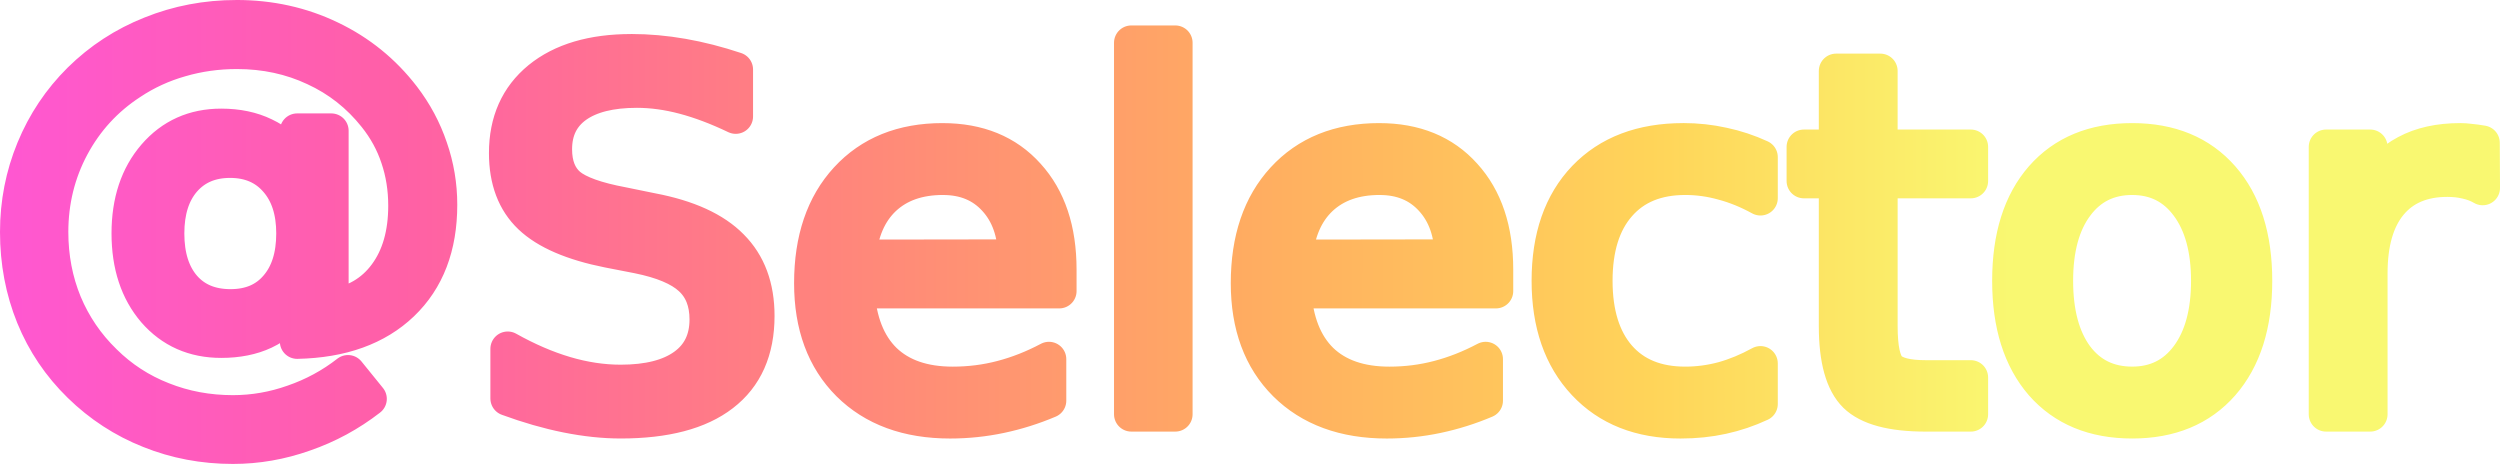
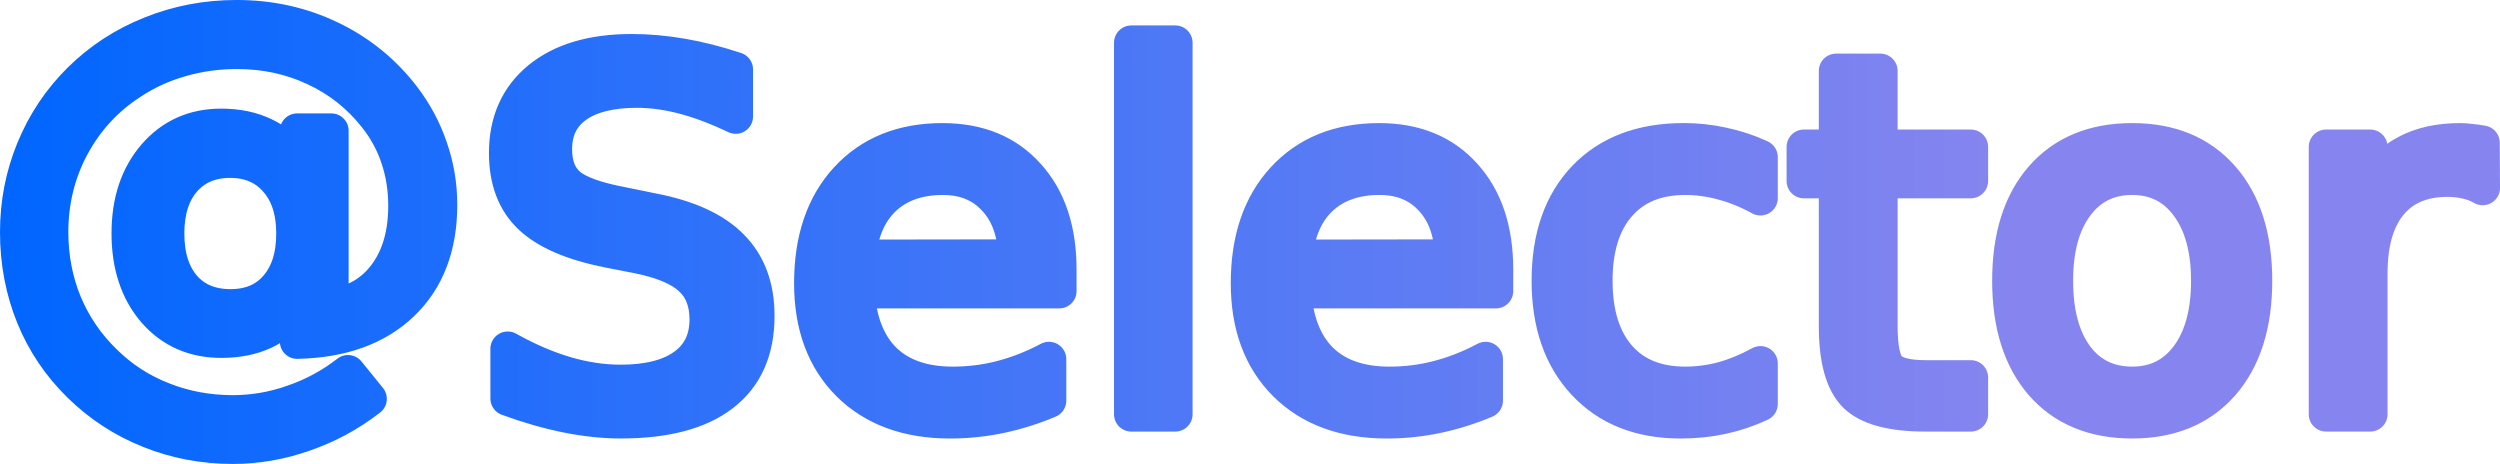
<svg xmlns="http://www.w3.org/2000/svg" xmlns:xlink="http://www.w3.org/1999/xlink" width="180.37mm" height="33.471mm" viewBox="0 0 180.37 33.471" version="1.1" id="svg2470" xml:space="preserve">
  <defs id="defs2467">
+     <linearGradient id="linearGradient3189">
+       <stop style="stop-color:#0066ff;stop-opacity:1;" offset="0" id="stop3187" />
+       <stop style="stop-color:#8685ef;stop-opacity:1;" offset="1" id="stop3185" />
+     </linearGradient>
+     <linearGradient id="linearGradient1706">
+       <stop style="stop-color:#0066ff;stop-opacity:1;" offset="0" id="stop1704" />
+       <stop style="stop-color:#8685ef;stop-opacity:1;" offset="1" id="stop1702" />
+     </linearGradient>
    <rect x="140.97" y="356.952" width="806.522" height="426.596" id="rect3425" />
-     <linearGradient id="linearGradient12832">
-       <stop style="stop-color:#ff57d2;stop-opacity:1;" offset="0" id="stop12830" />
-       <stop style="stop-color:#ff60a6;stop-opacity:1;" offset="0.2" id="stop12828" />
-       <stop style="stop-color:#ff827e;stop-opacity:1;" offset="0.4" id="stop12826" />
-       <stop style="stop-color:#ffac61;stop-opacity:1;" offset="0.62" id="stop12824" />
-       <stop style="stop-color:#ffd459;stop-opacity:1;" offset="0.82" id="stop12822" />
-       <stop style="stop-color:#f9f871;stop-opacity:1;" offset="1" id="stop12820" />
-     </linearGradient>
-     <linearGradient xlink:href="#linearGradient12832" id="linearGradient4352" gradientUnits="userSpaceOnUse" gradientTransform="matrix(0.2645833,0,0,0.2645833,-23.5589,70.83905)" x1="145.035" y1="425.213" x2="693.415" y2="425.213" />
-     <linearGradient xlink:href="#linearGradient12832" id="linearGradient4354" gradientUnits="userSpaceOnUse" gradientTransform="matrix(0.2645833,0,0,0.2645833,-23.5589,70.83905)" x1="145.035" y1="425.213" x2="693.415" y2="425.213" />
+     <linearGradient xlink:href="#linearGradient1706" id="linearGradient470" gradientUnits="userSpaceOnUse" x1="145.035" y1="425.213" x2="693.415" y2="425.213" gradientTransform="matrix(0.2645833,0,0,0.2645833,-23.5589,112.0067)" />
+     <linearGradient xlink:href="#linearGradient3189" id="linearGradient472" gradientUnits="userSpaceOnUse" x1="145.035" y1="425.213" x2="693.415" y2="425.213" gradientTransform="matrix(0.2645833,0,0,0.2645833,-23.5589,112.0067)" />
  </defs>
-   <g id="layer1" transform="translate(-14.81512,-111.1805)">
-     <path id="path450" style="font-size:133.333px;-inkscape-font-specification:'sans-serif, Normal';white-space:pre;shape-inside:url(#rect3425);display:inline;fill:url(#linearGradient4352);fill-opacity:1;stroke:url(#linearGradient4354);stroke-width:2.5;stroke-linecap:round;stroke-linejoin:round" d="m 31.878,171.656 c -2.17,0 -4.226,0.391 -6.167,1.172 -1.941,0.769 -3.652,1.883 -5.133,3.342 -1.447,1.435 -2.561,3.1 -3.342,4.995 -0.781,1.895 -1.171,3.887 -1.171,5.977 0,2.17 0.385,4.203 1.154,6.098 0.769,1.883 1.889,3.543 3.359,4.978 1.47,1.435 3.146,2.526 5.03,3.273 1.883,0.758 3.888,1.137 6.012,1.137 1.746,0 3.462,-0.298 5.15,-0.896 1.7,-0.586 3.267,-1.435 4.703,-2.549 l -1.55,-1.912 c -1.194,0.93 -2.509,1.642 -3.944,2.136 -1.424,0.505 -2.876,0.758 -4.358,0.758 -1.803,0 -3.497,-0.316 -5.082,-0.948 -1.585,-0.62 -2.98,-1.527 -4.186,-2.721 -1.252,-1.217 -2.21,-2.624 -2.876,-4.22 -0.655,-1.596 -0.982,-3.307 -0.982,-5.133 0,-2.216 0.505,-4.272 1.516,-6.167 1.022,-1.906 2.435,-3.445 4.237,-4.617 1.102,-0.735 2.303,-1.286 3.6,-1.654 1.298,-0.379 2.652,-0.568 4.065,-0.568 2.021,0 3.888,0.402 5.599,1.206 1.723,0.792 3.181,1.94 4.375,3.445 0.735,0.919 1.281,1.918 1.637,2.997 0.367,1.079 0.551,2.234 0.551,3.462 0,2.033 -0.477,3.692 -1.43,4.978 -0.942,1.275 -2.251,2.039 -3.927,2.291 v -12.678 h -2.463 v 2.256 c -0.678,-0.873 -1.464,-1.521 -2.36,-1.946 -0.896,-0.436 -1.935,-0.655 -3.118,-0.655 -1.964,0 -3.566,0.718 -4.806,2.153 -1.24,1.435 -1.86,3.301 -1.86,5.598 0,2.297 0.615,4.163 1.843,5.598 1.24,1.424 2.848,2.136 4.823,2.136 1.183,0 2.216,-0.207 3.101,-0.62 0.896,-0.425 1.688,-1.079 2.377,-1.964 v 2.653 c 3.215,-0.069 5.736,-0.976 7.562,-2.722 1.826,-1.746 2.739,-4.128 2.739,-7.148 0,-1.412 -0.23,-2.779 -0.689,-4.099 -0.448,-1.321 -1.102,-2.544 -1.964,-3.669 -1.412,-1.837 -3.163,-3.256 -5.253,-4.255 -2.079,-0.999 -4.335,-1.499 -6.77,-1.499 z m 64.561,1.835 v 26.803 h 3.169 v -26.803 z m -36.07,0.62 c -2.813,0 -5.024,0.655 -6.632,1.964 -1.596,1.309 -2.395,3.101 -2.395,5.374 0,1.964 0.58,3.497 1.74,4.599 1.16,1.102 3.037,1.912 5.633,2.429 l 2.119,0.413 c 1.768,0.356 3.038,0.89 3.807,1.602 0.781,0.712 1.171,1.7 1.171,2.963 0,1.447 -0.54,2.561 -1.619,3.341 -1.079,0.781 -2.613,1.171 -4.599,1.171 -1.309,0 -2.641,-0.201 -3.996,-0.603 -1.355,-0.402 -2.739,-0.999 -4.152,-1.791 v 3.583 c 1.47,0.54 2.888,0.948 4.255,1.223 1.378,0.276 2.676,0.413 3.893,0.413 3.227,0 5.673,-0.643 7.338,-1.93 1.677,-1.286 2.515,-3.175 2.515,-5.667 0,-2.09 -0.62,-3.755 -1.86,-4.996 -1.229,-1.252 -3.141,-2.125 -5.736,-2.618 l -2.102,-0.43 c -1.906,-0.356 -3.204,-0.821 -3.893,-1.395 -0.678,-0.586 -1.016,-1.447 -1.016,-2.584 0,-1.355 0.511,-2.4 1.533,-3.135 1.034,-0.735 2.498,-1.102 4.392,-1.102 1.091,0 2.222,0.155 3.393,0.465 1.171,0.31 2.418,0.781 3.738,1.412 v -3.393 c -1.309,-0.436 -2.59,-0.764 -3.842,-0.982 -1.252,-0.218 -2.48,-0.328 -3.686,-0.328 z m 86.92,1.413 v 5.478 h -2.325 v 2.463 h 2.325 v 10.473 c 0,2.412 0.465,4.077 1.395,4.996 0.93,0.907 2.618,1.361 5.064,1.361 h 3.256 v -2.653 h -3.256 c -1.321,0 -2.199,-0.224 -2.635,-0.672 -0.425,-0.448 -0.637,-1.459 -0.637,-3.032 v -10.473 h 6.528 v -2.463 H 150.475 v -5.478 z m -64.475,5.013 c -2.894,0 -5.196,0.93 -6.907,2.791 -1.7,1.849 -2.55,4.352 -2.55,7.51 0,3.055 0.896,5.478 2.687,7.269 1.803,1.791 4.243,2.687 7.321,2.687 1.229,0 2.44,-0.127 3.634,-0.379 1.194,-0.253 2.36,-0.62 3.497,-1.102 v -2.997 c -1.125,0.597 -2.262,1.045 -3.411,1.344 -1.137,0.299 -2.314,0.448 -3.531,0.448 -2.102,0 -3.744,-0.568 -4.927,-1.705 -1.171,-1.148 -1.826,-2.814 -1.964,-4.996 H 91.237 v -1.55 c 0,-2.871 -0.758,-5.139 -2.274,-6.804 -1.504,-1.677 -3.554,-2.515 -6.149,-2.515 z m 31.506,0 c -2.894,0 -5.197,0.93 -6.908,2.791 -1.7,1.849 -2.549,4.352 -2.549,7.51 0,3.055 0.896,5.478 2.687,7.269 1.803,1.791 4.243,2.687 7.32,2.687 1.229,0 2.441,-0.127 3.635,-0.379 1.194,-0.253 2.36,-0.62 3.496,-1.102 v -2.997 c -1.125,0.597 -2.262,1.045 -3.411,1.344 -1.137,0.299 -2.314,0.448 -3.531,0.448 -2.102,0 -3.744,-0.568 -4.926,-1.705 -1.171,-1.148 -1.826,-2.814 -1.964,-4.996 h 14.573 v -1.55 c 0,-2.871 -0.758,-5.139 -2.274,-6.804 -1.504,-1.677 -3.554,-2.515 -6.149,-2.515 z m 21.945,0 c -3.009,0 -5.38,0.901 -7.114,2.704 -1.723,1.803 -2.584,4.278 -2.584,7.424 0,3.101 0.855,5.564 2.566,7.39 1.711,1.826 4.019,2.739 6.925,2.739 1.068,0 2.073,-0.103 3.015,-0.31 0.953,-0.207 1.872,-0.517 2.756,-0.93 v -2.929 c -0.896,0.494 -1.797,0.867 -2.704,1.12 -0.896,0.241 -1.803,0.362 -2.722,0.362 -2.056,0 -3.652,-0.649 -4.789,-1.947 -1.137,-1.309 -1.705,-3.141 -1.705,-5.495 0,-2.354 0.568,-4.18 1.705,-5.478 1.137,-1.309 2.733,-1.964 4.789,-1.964 0.919,0 1.826,0.126 2.722,0.379 0.907,0.241 1.809,0.608 2.704,1.102 v -2.963 c -0.873,-0.402 -1.774,-0.7 -2.704,-0.896 -0.93,-0.207 -1.884,-0.31 -2.86,-0.31 z m 32.384,0 c -2.768,0 -4.938,0.896 -6.511,2.687 -1.562,1.791 -2.343,4.272 -2.343,7.441 0,3.158 0.781,5.638 2.343,7.441 1.573,1.791 3.744,2.687 6.511,2.687 2.756,0 4.92,-0.896 6.494,-2.687 1.573,-1.803 2.36,-4.283 2.36,-7.441 0,-3.169 -0.787,-5.65 -2.36,-7.441 -1.573,-1.791 -3.738,-2.687 -6.494,-2.687 z m 23.668,0 c -1.527,0 -2.825,0.287 -3.893,0.861 -1.068,0.563 -1.935,1.43 -2.601,2.601 v -2.997 h -3.187 v 19.292 h 3.187 v -10.163 c 0,-2.182 0.477,-3.853 1.43,-5.013 0.965,-1.171 2.343,-1.757 4.134,-1.757 0.505,0 0.964,0.052 1.378,0.155 0.425,0.092 0.816,0.241 1.171,0.448 l -0.017,-3.256 c -0.322,-0.057 -0.614,-0.097 -0.878,-0.12 -0.264,-0.035 -0.505,-0.052 -0.723,-0.052 z m -160.903,1.455 c 1.401,0 2.515,0.477 3.341,1.43 0.827,0.942 1.24,2.216 1.24,3.824 0,1.631 -0.407,2.917 -1.223,3.858 -0.804,0.942 -1.912,1.413 -3.325,1.413 -1.424,0 -2.544,-0.465 -3.359,-1.395 -0.815,-0.942 -1.223,-2.234 -1.223,-3.876 0,-1.619 0.407,-2.9 1.223,-3.842 0.827,-0.942 1.935,-1.412 3.325,-1.412 z m 51.435,1.232 c 1.562,0 2.813,0.517 3.755,1.55 0.953,1.034 1.442,2.417 1.465,4.151 l -11.3,0.017 c 0.161,-1.814 0.77,-3.221 1.826,-4.22 1.068,-0.999 2.486,-1.499 4.255,-1.499 z m 31.505,0 c 1.562,0 2.814,0.517 3.755,1.55 0.953,1.034 1.441,2.417 1.464,4.151 l -11.3,0.017 c 0.161,-1.814 0.769,-3.221 1.826,-4.22 1.068,-0.999 2.486,-1.499 4.255,-1.499 z m 54.295,0 c 1.688,0 3.026,0.672 4.013,2.015 0.988,1.332 1.482,3.141 1.482,5.426 0,2.297 -0.494,4.111 -1.482,5.443 -0.988,1.332 -2.325,1.998 -4.013,1.998 -1.711,0 -3.061,-0.661 -4.048,-1.981 -0.976,-1.332 -1.464,-3.152 -1.464,-5.46 0,-2.308 0.494,-4.123 1.482,-5.444 0.988,-1.332 2.331,-1.998 4.031,-1.998 z" transform="translate(0,-59.22514)" />
+   <g id="layer1" transform="translate(-14.81512,-152.3482)">
+     <path id="path4350" style="font-size:133.333px;-inkscape-font-specification:'sans-serif, Normal';white-space:pre;shape-inside:url(#rect3425);display:inline;fill:url(#linearGradient470);fill-opacity:1;stroke:url(#linearGradient472);stroke-width:2.5;stroke-linecap:round;stroke-linejoin:round" d="m 31.878,212.823 c -2.17,0 -4.226,0.391 -6.167,1.172 -1.941,0.769 -3.652,1.883 -5.133,3.342 -1.447,1.435 -2.561,3.1 -3.342,4.995 -0.781,1.895 -1.171,3.887 -1.171,5.977 0,2.17 0.385,4.203 1.154,6.098 0.769,1.883 1.889,3.543 3.359,4.978 1.47,1.435 3.146,2.526 5.03,3.273 1.883,0.758 3.888,1.137 6.012,1.137 1.746,0 3.462,-0.298 5.15,-0.896 1.7,-0.586 3.267,-1.435 4.703,-2.549 l -1.55,-1.912 c -1.194,0.93 -2.509,1.642 -3.944,2.136 -1.424,0.505 -2.876,0.758 -4.358,0.758 -1.803,0 -3.497,-0.316 -5.082,-0.948 -1.585,-0.62 -2.98,-1.527 -4.186,-2.721 -1.252,-1.217 -2.21,-2.624 -2.876,-4.22 -0.655,-1.596 -0.982,-3.307 -0.982,-5.133 0,-2.216 0.505,-4.272 1.516,-6.167 1.022,-1.906 2.435,-3.445 4.237,-4.617 1.102,-0.735 2.303,-1.286 3.6,-1.654 1.298,-0.379 2.652,-0.568 4.065,-0.568 2.021,0 3.888,0.402 5.599,1.206 1.723,0.792 3.181,1.94 4.375,3.445 0.735,0.919 1.281,1.918 1.637,2.997 0.367,1.079 0.551,2.234 0.551,3.462 0,2.033 -0.477,3.692 -1.43,4.978 -0.942,1.275 -2.251,2.039 -3.927,2.291 v -12.678 h -2.463 v 2.256 c -0.678,-0.873 -1.464,-1.521 -2.36,-1.946 -0.896,-0.436 -1.935,-0.655 -3.118,-0.655 -1.964,0 -3.566,0.718 -4.806,2.153 -1.24,1.435 -1.86,3.301 -1.86,5.598 0,2.297 0.615,4.163 1.843,5.598 1.24,1.424 2.848,2.136 4.823,2.136 1.183,0 2.216,-0.207 3.101,-0.62 0.896,-0.425 1.688,-1.079 2.377,-1.964 v 2.653 c 3.215,-0.069 5.736,-0.976 7.562,-2.722 1.826,-1.746 2.739,-4.128 2.739,-7.148 0,-1.412 -0.23,-2.779 -0.689,-4.099 -0.448,-1.321 -1.102,-2.544 -1.964,-3.669 -1.412,-1.837 -3.163,-3.256 -5.253,-4.255 -2.079,-0.999 -4.335,-1.499 -6.77,-1.499 z m 64.561,1.835 v 26.803 h 3.169 v -26.803 z m -36.07,0.62 c -2.813,0 -5.024,0.655 -6.632,1.964 -1.596,1.309 -2.395,3.101 -2.395,5.374 0,1.964 0.58,3.497 1.74,4.599 1.16,1.102 3.037,1.912 5.633,2.429 l 2.119,0.413 c 1.768,0.356 3.038,0.89 3.807,1.602 0.781,0.712 1.171,1.7 1.171,2.963 0,1.447 -0.54,2.561 -1.619,3.341 -1.079,0.781 -2.613,1.171 -4.599,1.171 -1.309,0 -2.641,-0.201 -3.996,-0.603 -1.355,-0.402 -2.739,-0.999 -4.152,-1.791 v 3.583 c 1.47,0.54 2.888,0.948 4.255,1.223 1.378,0.276 2.676,0.413 3.893,0.413 3.227,0 5.673,-0.643 7.338,-1.93 1.677,-1.286 2.515,-3.175 2.515,-5.667 0,-2.09 -0.62,-3.755 -1.86,-4.996 -1.229,-1.252 -3.141,-2.125 -5.736,-2.618 l -2.102,-0.43 c -1.906,-0.356 -3.204,-0.821 -3.893,-1.395 -0.678,-0.586 -1.016,-1.447 -1.016,-2.584 0,-1.355 0.511,-2.4 1.533,-3.135 1.034,-0.735 2.498,-1.102 4.392,-1.102 1.091,0 2.222,0.155 3.393,0.465 1.171,0.31 2.418,0.781 3.738,1.412 v -3.393 c -1.309,-0.436 -2.59,-0.764 -3.842,-0.982 -1.252,-0.218 -2.48,-0.328 -3.686,-0.328 z m 86.92,1.413 v 5.478 h -2.325 v 2.463 h 2.325 v 10.473 c 0,2.412 0.465,4.077 1.395,4.996 0.93,0.907 2.618,1.361 5.064,1.361 h 3.256 v -2.653 h -3.256 c -1.321,0 -2.199,-0.224 -2.635,-0.672 -0.425,-0.448 -0.637,-1.459 -0.637,-3.032 v -10.473 h 6.528 v -2.463 H 150.475 v -5.478 z m -64.475,5.013 c -2.894,0 -5.196,0.93 -6.907,2.791 -1.7,1.849 -2.55,4.352 -2.55,7.51 0,3.055 0.896,5.478 2.687,7.269 1.803,1.791 4.243,2.687 7.321,2.687 1.229,0 2.44,-0.127 3.634,-0.379 1.194,-0.253 2.36,-0.62 3.497,-1.102 v -2.997 c -1.125,0.597 -2.262,1.045 -3.411,1.344 -1.137,0.299 -2.314,0.448 -3.531,0.448 -2.102,0 -3.744,-0.568 -4.927,-1.705 -1.171,-1.148 -1.826,-2.814 -1.964,-4.996 H 91.237 v -1.55 c 0,-2.871 -0.758,-5.139 -2.274,-6.804 -1.504,-1.677 -3.554,-2.515 -6.149,-2.515 z m 31.506,0 c -2.894,0 -5.197,0.93 -6.908,2.791 -1.7,1.849 -2.549,4.352 -2.549,7.51 0,3.055 0.896,5.478 2.687,7.269 1.803,1.791 4.243,2.687 7.32,2.687 1.229,0 2.441,-0.127 3.635,-0.379 1.194,-0.253 2.36,-0.62 3.496,-1.102 v -2.997 c -1.125,0.597 -2.262,1.045 -3.411,1.344 -1.137,0.299 -2.314,0.448 -3.531,0.448 -2.102,0 -3.744,-0.568 -4.926,-1.705 -1.171,-1.148 -1.826,-2.814 -1.964,-4.996 h 14.573 v -1.55 c 0,-2.871 -0.758,-5.139 -2.274,-6.804 -1.504,-1.677 -3.554,-2.515 -6.149,-2.515 z m 21.945,0 c -3.009,0 -5.38,0.901 -7.114,2.704 -1.723,1.803 -2.584,4.278 -2.584,7.424 0,3.101 0.855,5.564 2.566,7.39 1.711,1.826 4.019,2.739 6.925,2.739 1.068,0 2.073,-0.103 3.015,-0.31 0.953,-0.207 1.872,-0.517 2.756,-0.93 v -2.929 c -0.896,0.494 -1.797,0.867 -2.704,1.12 -0.896,0.241 -1.803,0.362 -2.722,0.362 -2.056,0 -3.652,-0.649 -4.789,-1.947 -1.137,-1.309 -1.705,-3.141 -1.705,-5.495 0,-2.354 0.568,-4.18 1.705,-5.478 1.137,-1.309 2.733,-1.964 4.789,-1.964 0.919,0 1.826,0.126 2.722,0.379 0.907,0.241 1.809,0.608 2.704,1.102 v -2.963 c -0.873,-0.402 -1.774,-0.7 -2.704,-0.896 -0.93,-0.207 -1.884,-0.31 -2.86,-0.31 z m 32.384,0 c -2.768,0 -4.938,0.896 -6.511,2.687 -1.562,1.791 -2.343,4.272 -2.343,7.441 0,3.158 0.781,5.638 2.343,7.441 1.573,1.791 3.744,2.687 6.511,2.687 2.756,0 4.92,-0.896 6.494,-2.687 1.573,-1.803 2.36,-4.283 2.36,-7.441 0,-3.169 -0.787,-5.65 -2.36,-7.441 -1.573,-1.791 -3.738,-2.687 -6.494,-2.687 z m 23.668,0 c -1.527,0 -2.825,0.287 -3.893,0.861 -1.068,0.563 -1.935,1.43 -2.601,2.601 v -2.997 h -3.187 v 19.292 h 3.187 v -10.163 c 0,-2.182 0.477,-3.853 1.43,-5.013 0.965,-1.171 2.343,-1.757 4.134,-1.757 0.505,0 0.964,0.052 1.378,0.155 0.425,0.092 0.816,0.241 1.171,0.448 l -0.017,-3.256 c -0.322,-0.057 -0.614,-0.097 -0.878,-0.12 -0.264,-0.035 -0.505,-0.052 -0.723,-0.052 z m -160.903,1.455 c 1.401,0 2.515,0.477 3.341,1.43 0.827,0.942 1.24,2.216 1.24,3.824 0,1.631 -0.407,2.917 -1.223,3.858 -0.804,0.942 -1.912,1.413 -3.325,1.413 -1.424,0 -2.544,-0.465 -3.359,-1.395 -0.815,-0.942 -1.223,-2.234 -1.223,-3.876 0,-1.619 0.407,-2.9 1.223,-3.842 0.827,-0.942 1.935,-1.412 3.325,-1.412 z m 51.435,1.232 c 1.562,0 2.813,0.517 3.755,1.55 0.953,1.034 1.442,2.417 1.465,4.151 l -11.3,0.017 c 0.161,-1.814 0.77,-3.221 1.826,-4.22 1.068,-0.999 2.486,-1.499 4.255,-1.499 z m 31.505,0 c 1.562,0 2.814,0.517 3.755,1.55 0.953,1.034 1.441,2.417 1.464,4.151 l -11.3,0.017 c 0.161,-1.814 0.769,-3.221 1.826,-4.22 1.068,-0.999 2.486,-1.499 4.255,-1.499 z m 54.295,0 c 1.688,0 3.026,0.672 4.013,2.015 0.988,1.332 1.482,3.141 1.482,5.426 0,2.297 -0.494,4.111 -1.482,5.443 -0.988,1.332 -2.325,1.998 -4.013,1.998 -1.711,0 -3.061,-0.661 -4.048,-1.981 -0.976,-1.332 -1.464,-3.152 -1.464,-5.46 0,-2.308 0.494,-4.123 1.482,-5.444 0.988,-1.332 2.331,-1.998 4.031,-1.998 z" transform="translate(0,-59.22514)" />
  </g>
</svg>
